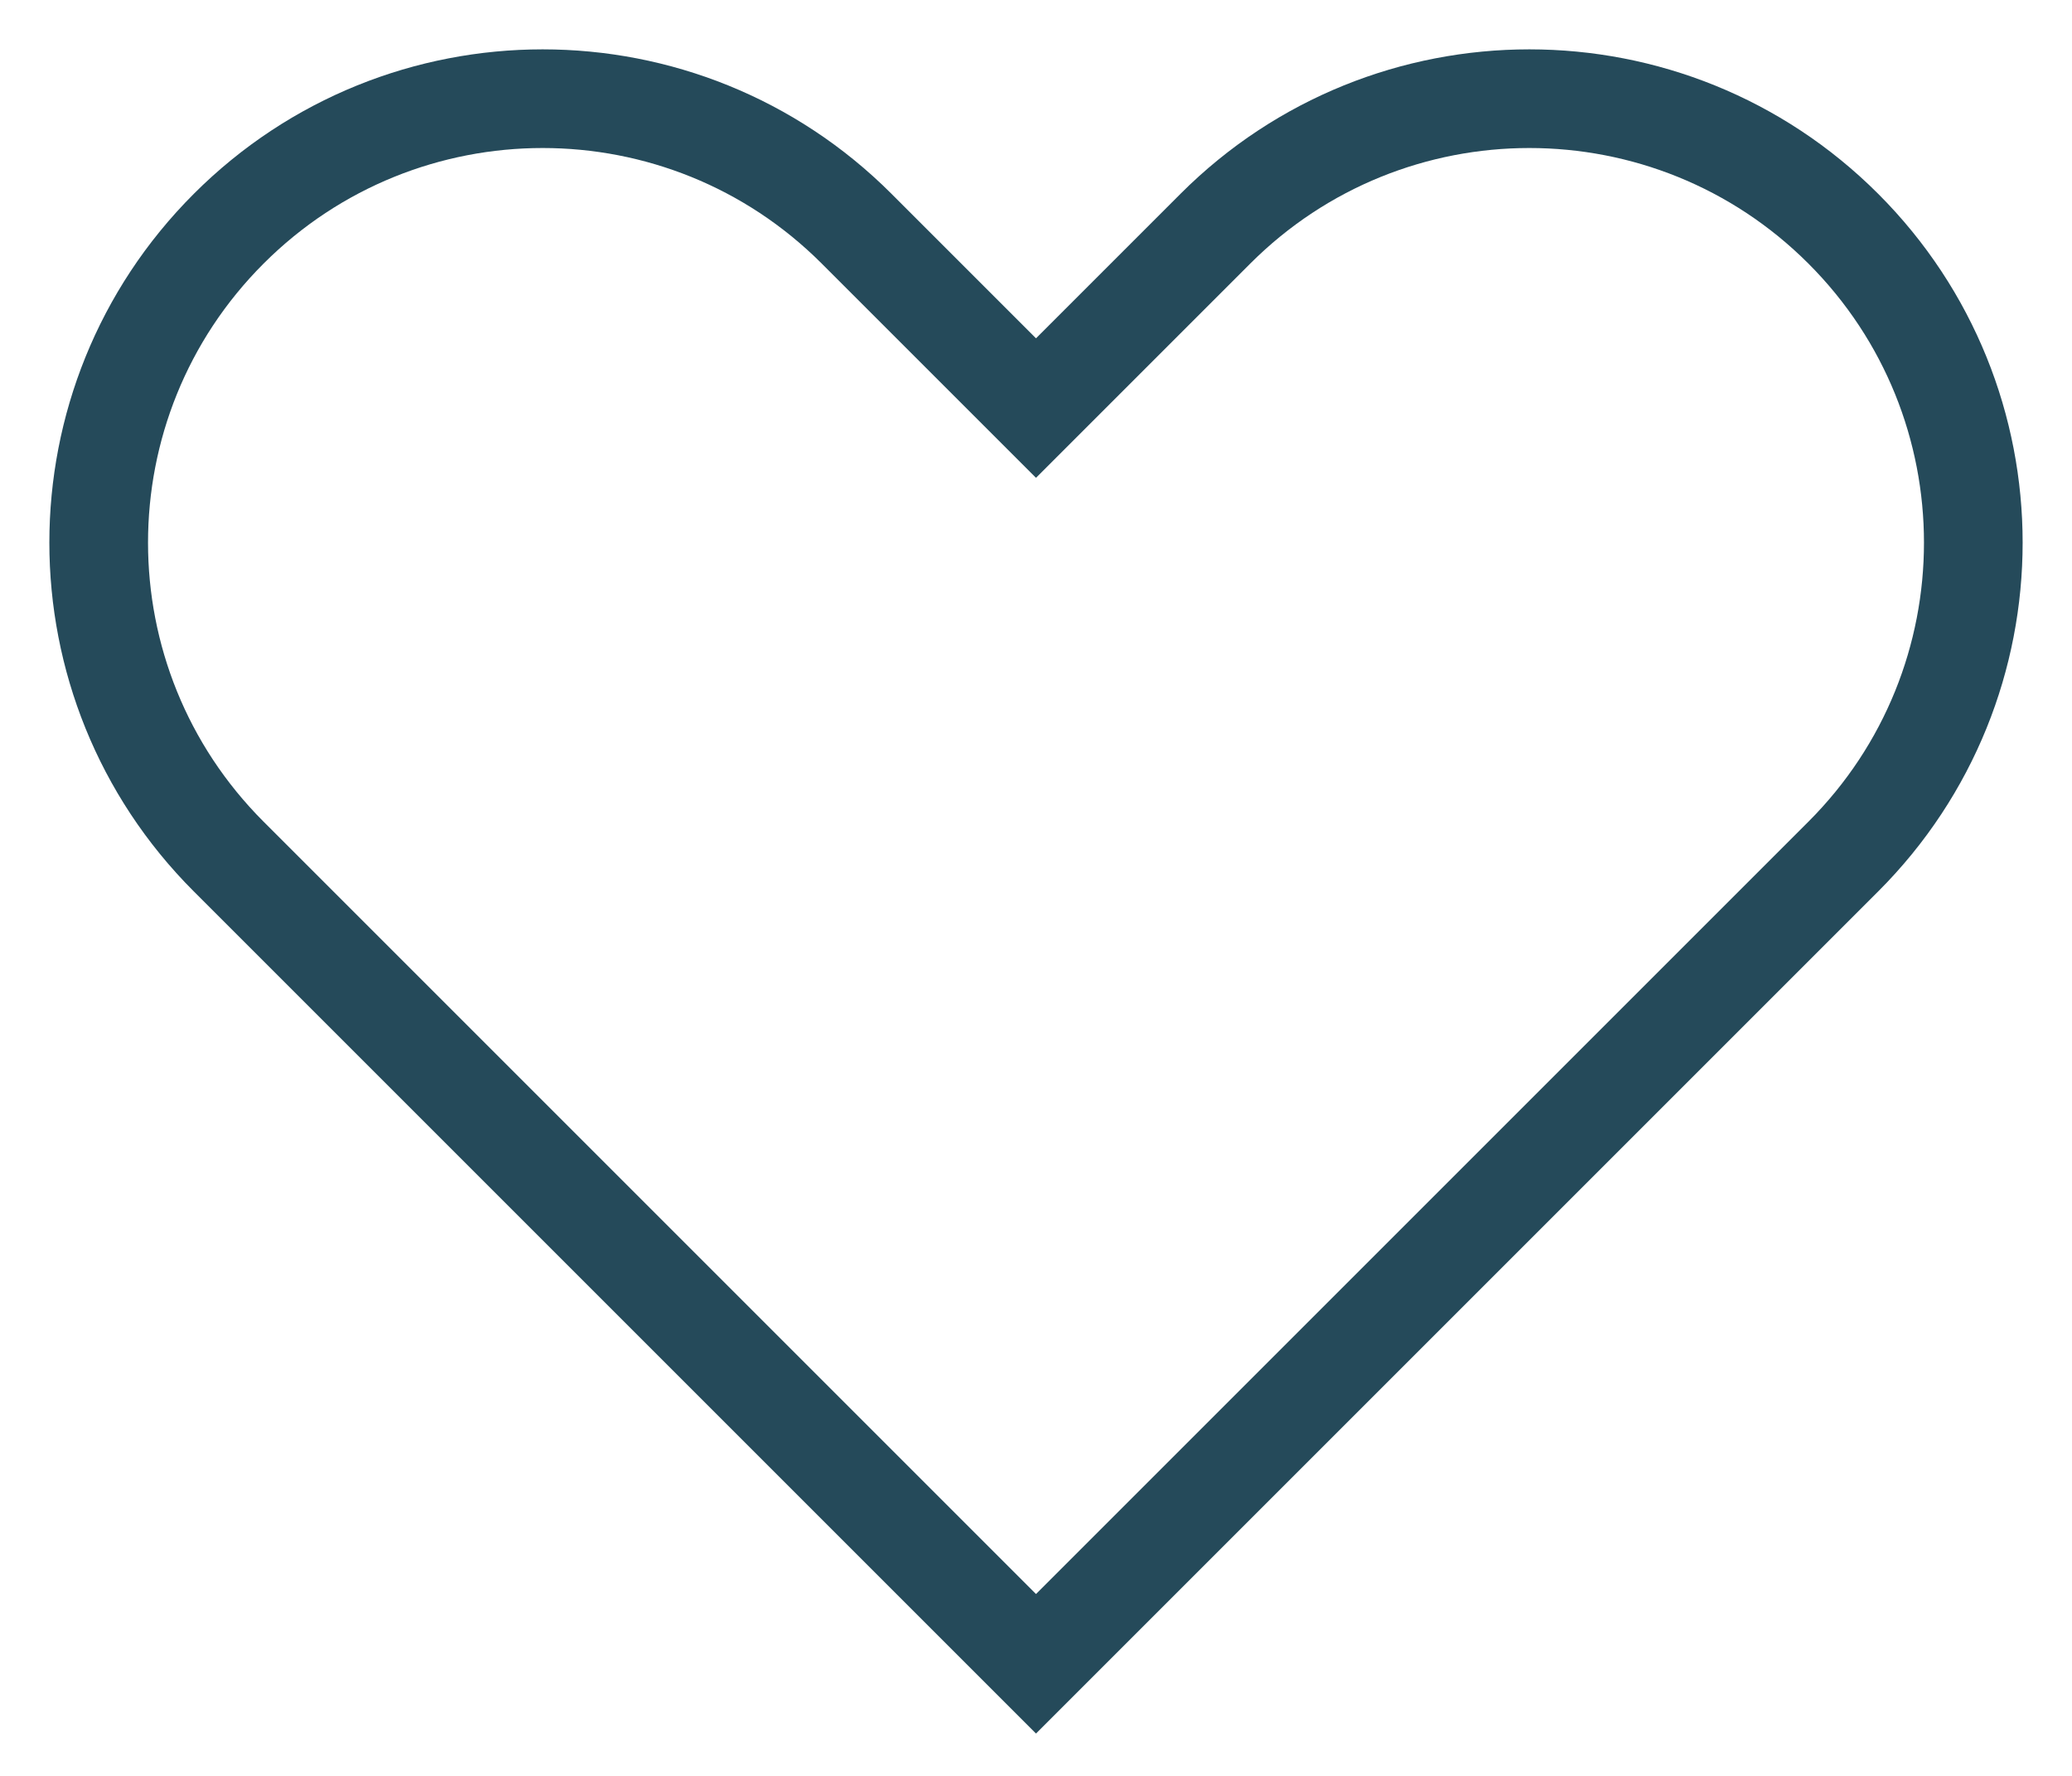
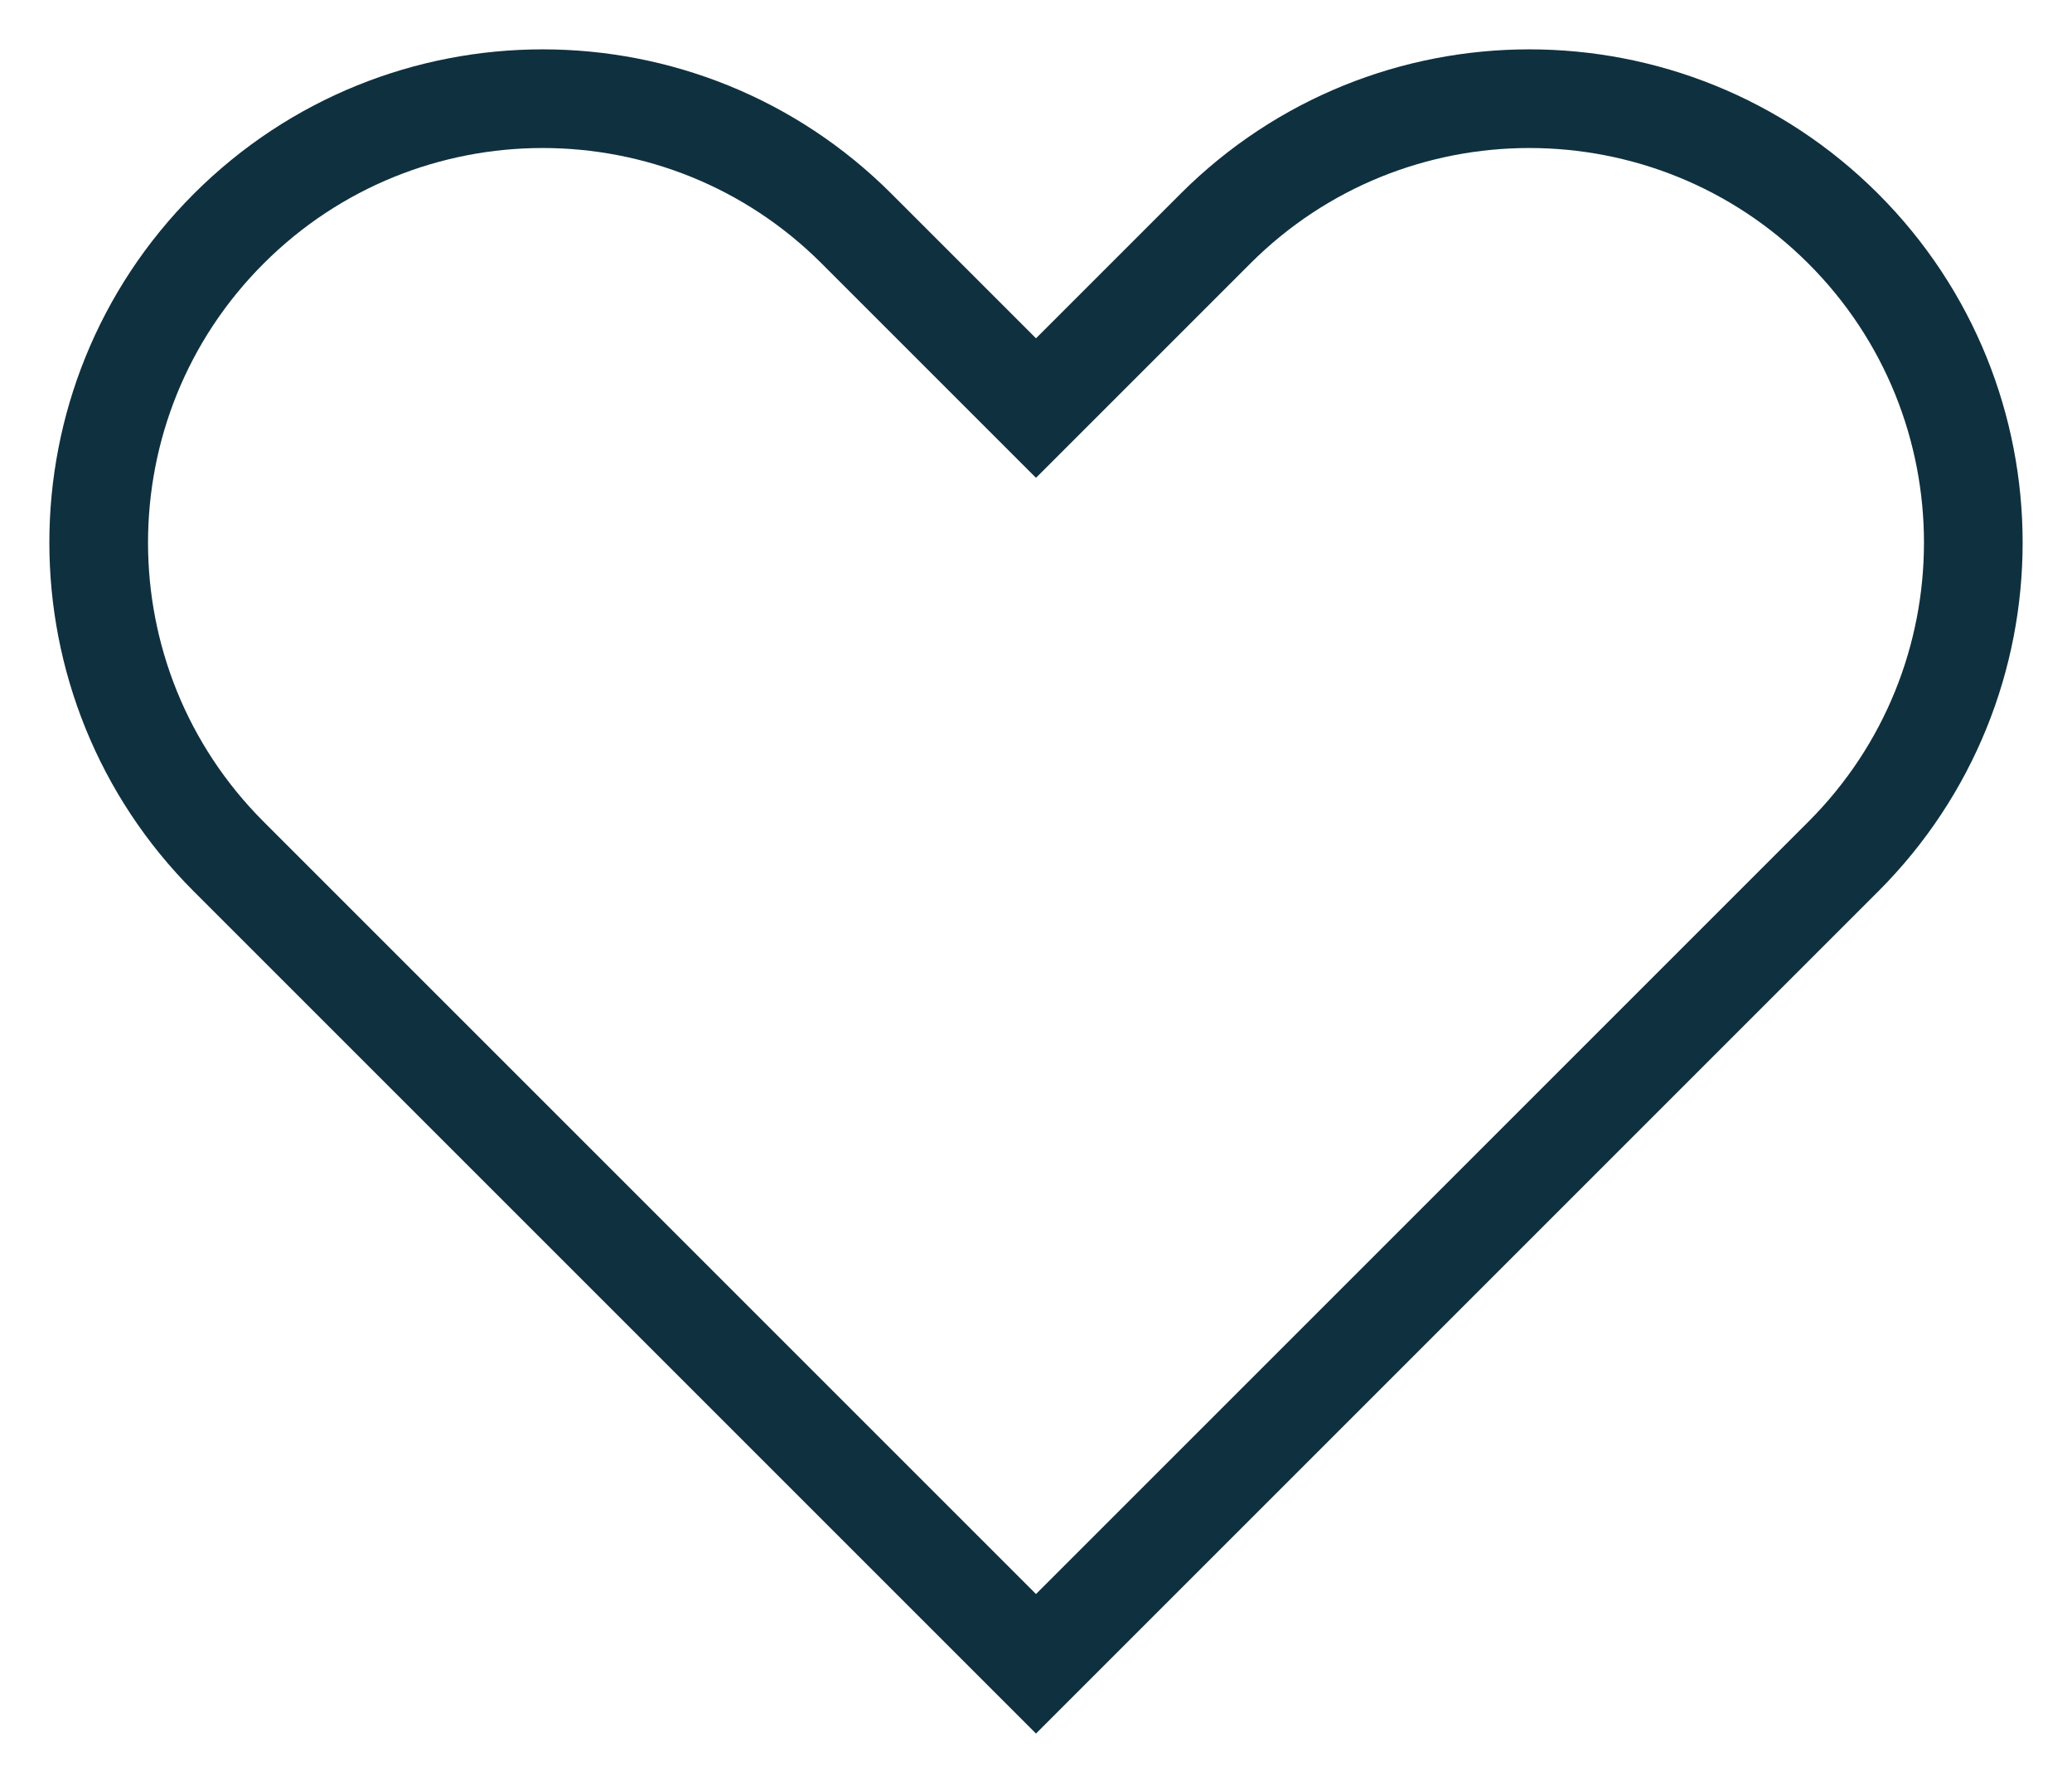
<svg xmlns="http://www.w3.org/2000/svg" width="21" height="18" viewBox="0 0 21 18" fill="none">
-   <path fill-rule="evenodd" clip-rule="evenodd" d="M2.318 2.318C4.075 0.561 6.925 0.561 8.682 2.318L10.5 4.136L12.318 2.318C14.075 0.561 16.925 0.561 18.682 2.318C20.439 4.075 20.439 6.925 18.682 8.682L10.5 16.864L2.318 8.682C0.561 6.925 0.561 4.075 2.318 2.318Z" stroke="#254A5A" stroke-linecap="round" />
+   <path fill-rule="evenodd" clip-rule="evenodd" d="M2.318 2.318C4.075 0.561 6.925 0.561 8.682 2.318L10.5 4.136L12.318 2.318C14.075 0.561 16.925 0.561 18.682 2.318C20.439 4.075 20.439 6.925 18.682 8.682L10.5 16.864L2.318 8.682C0.561 6.925 0.561 4.075 2.318 2.318Z" stroke="#0F303F" stroke-linecap="round" />
</svg>
